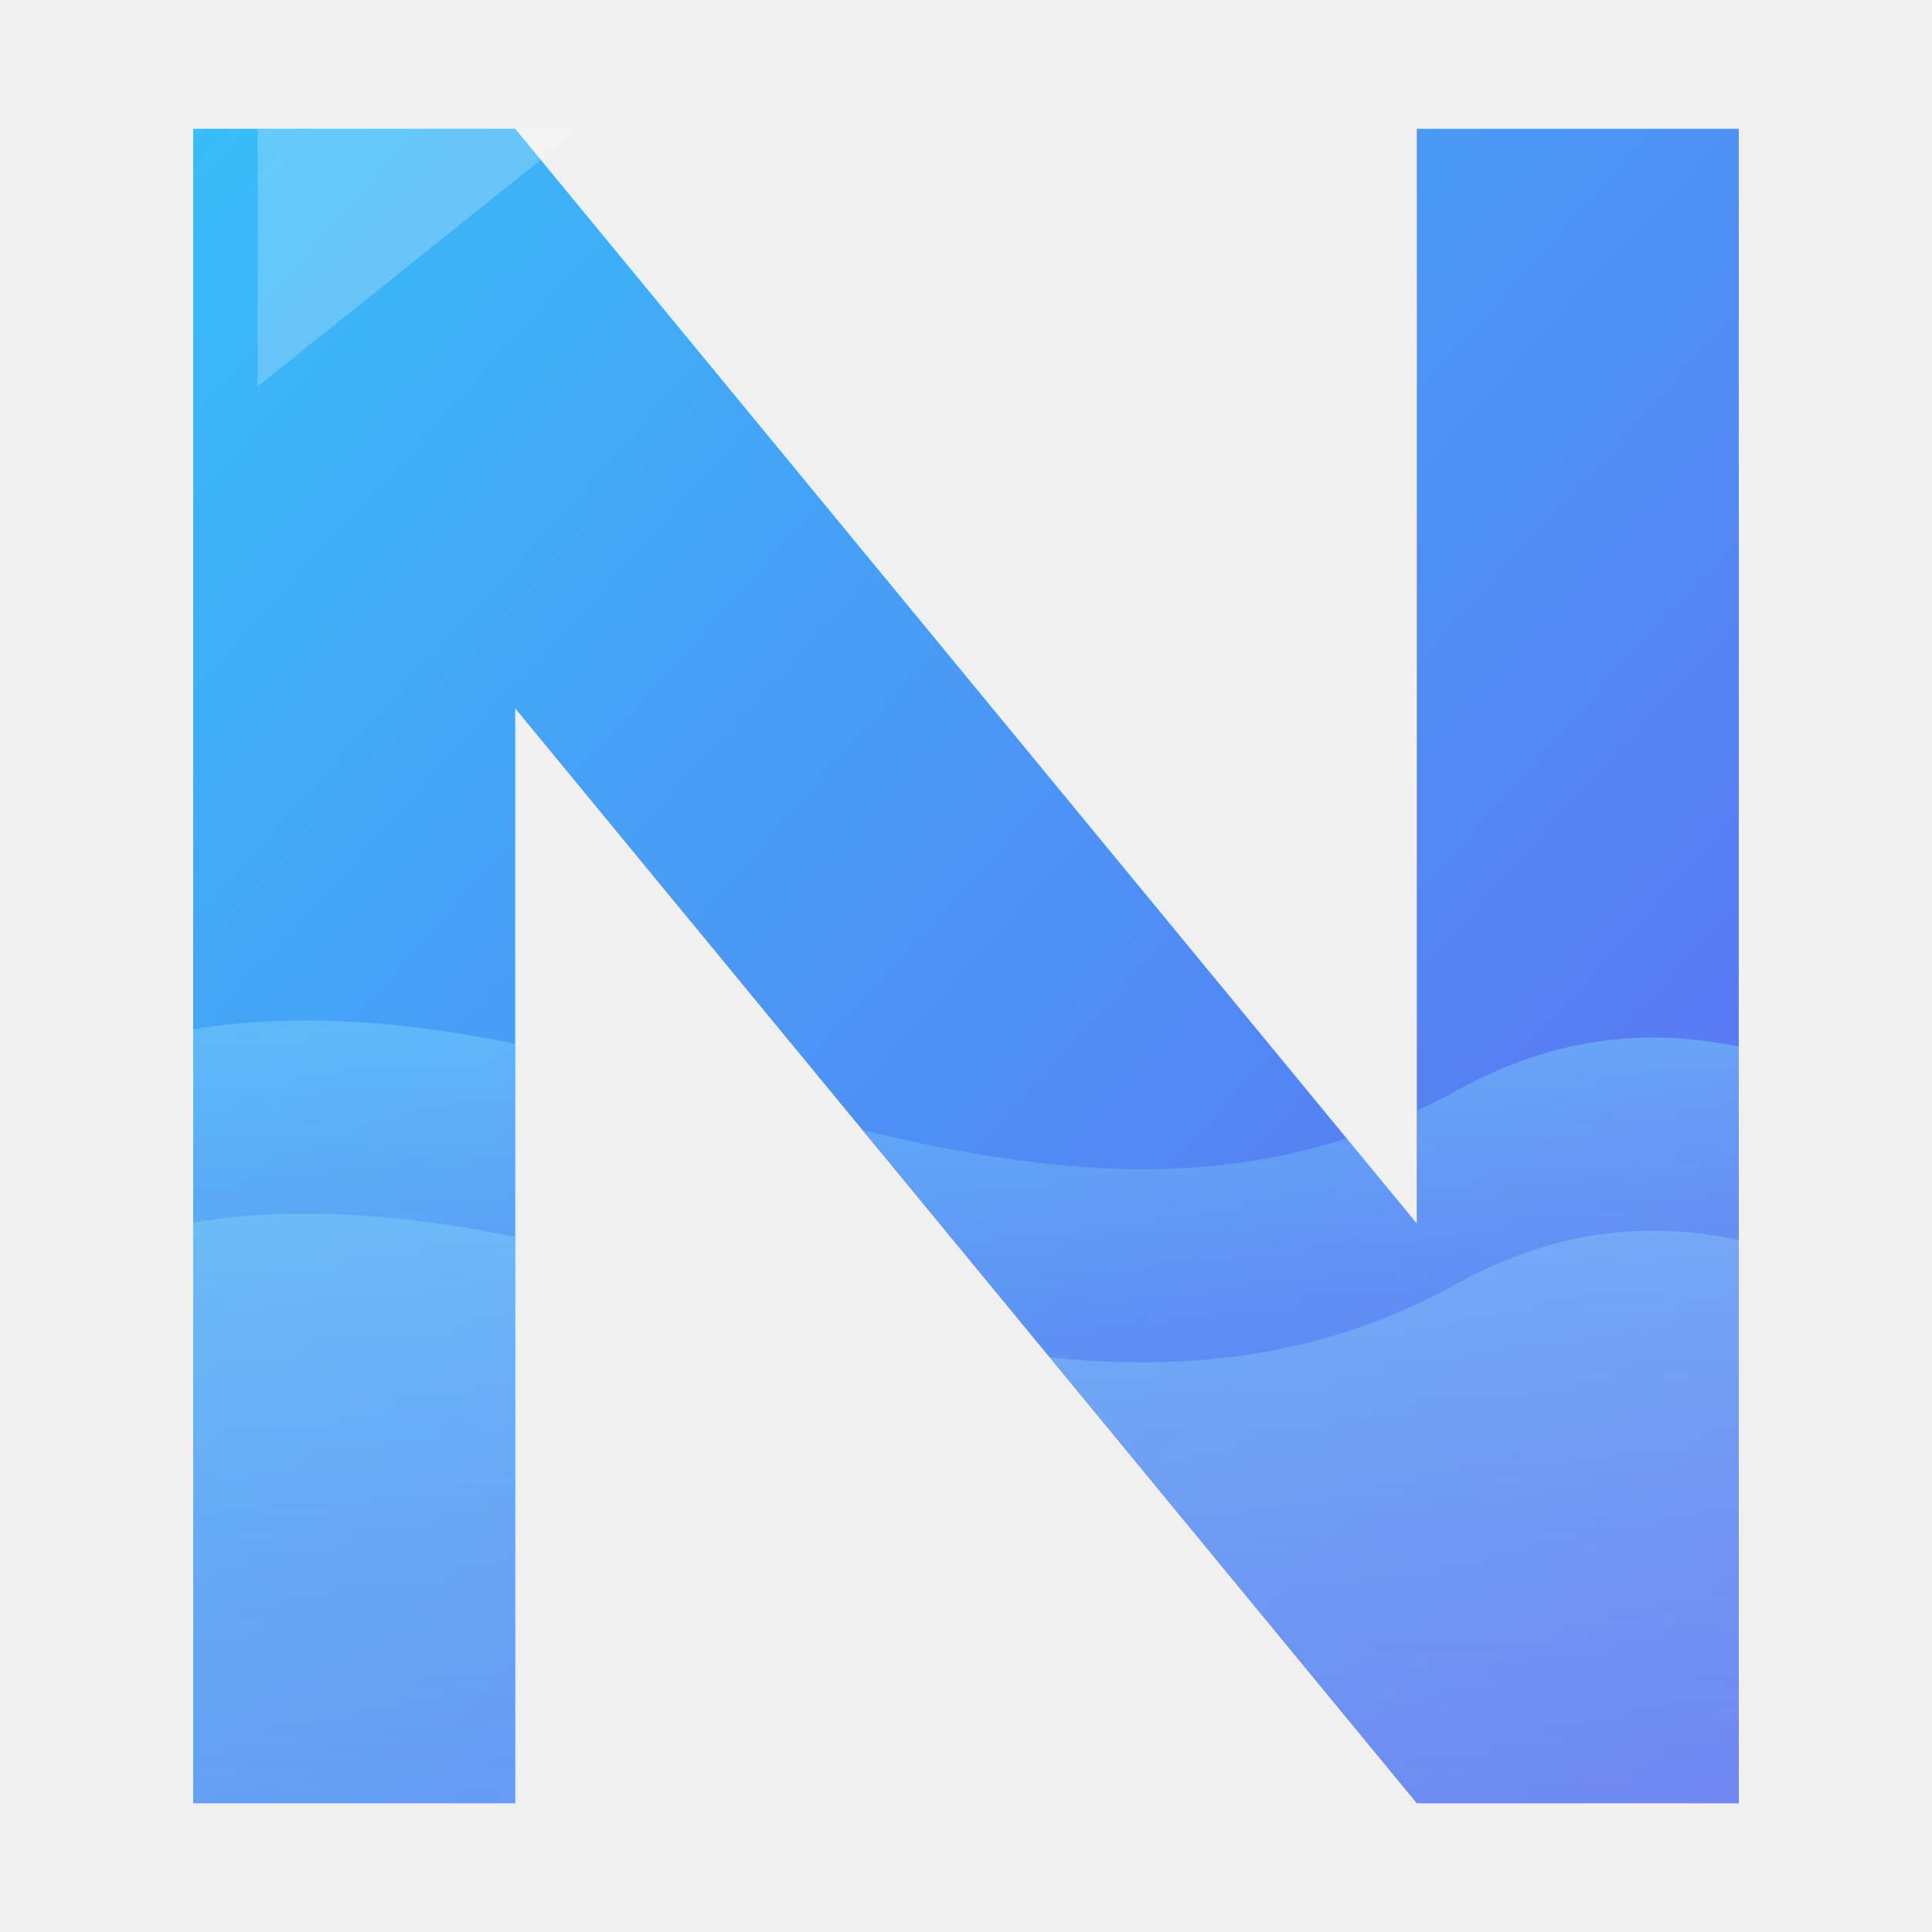
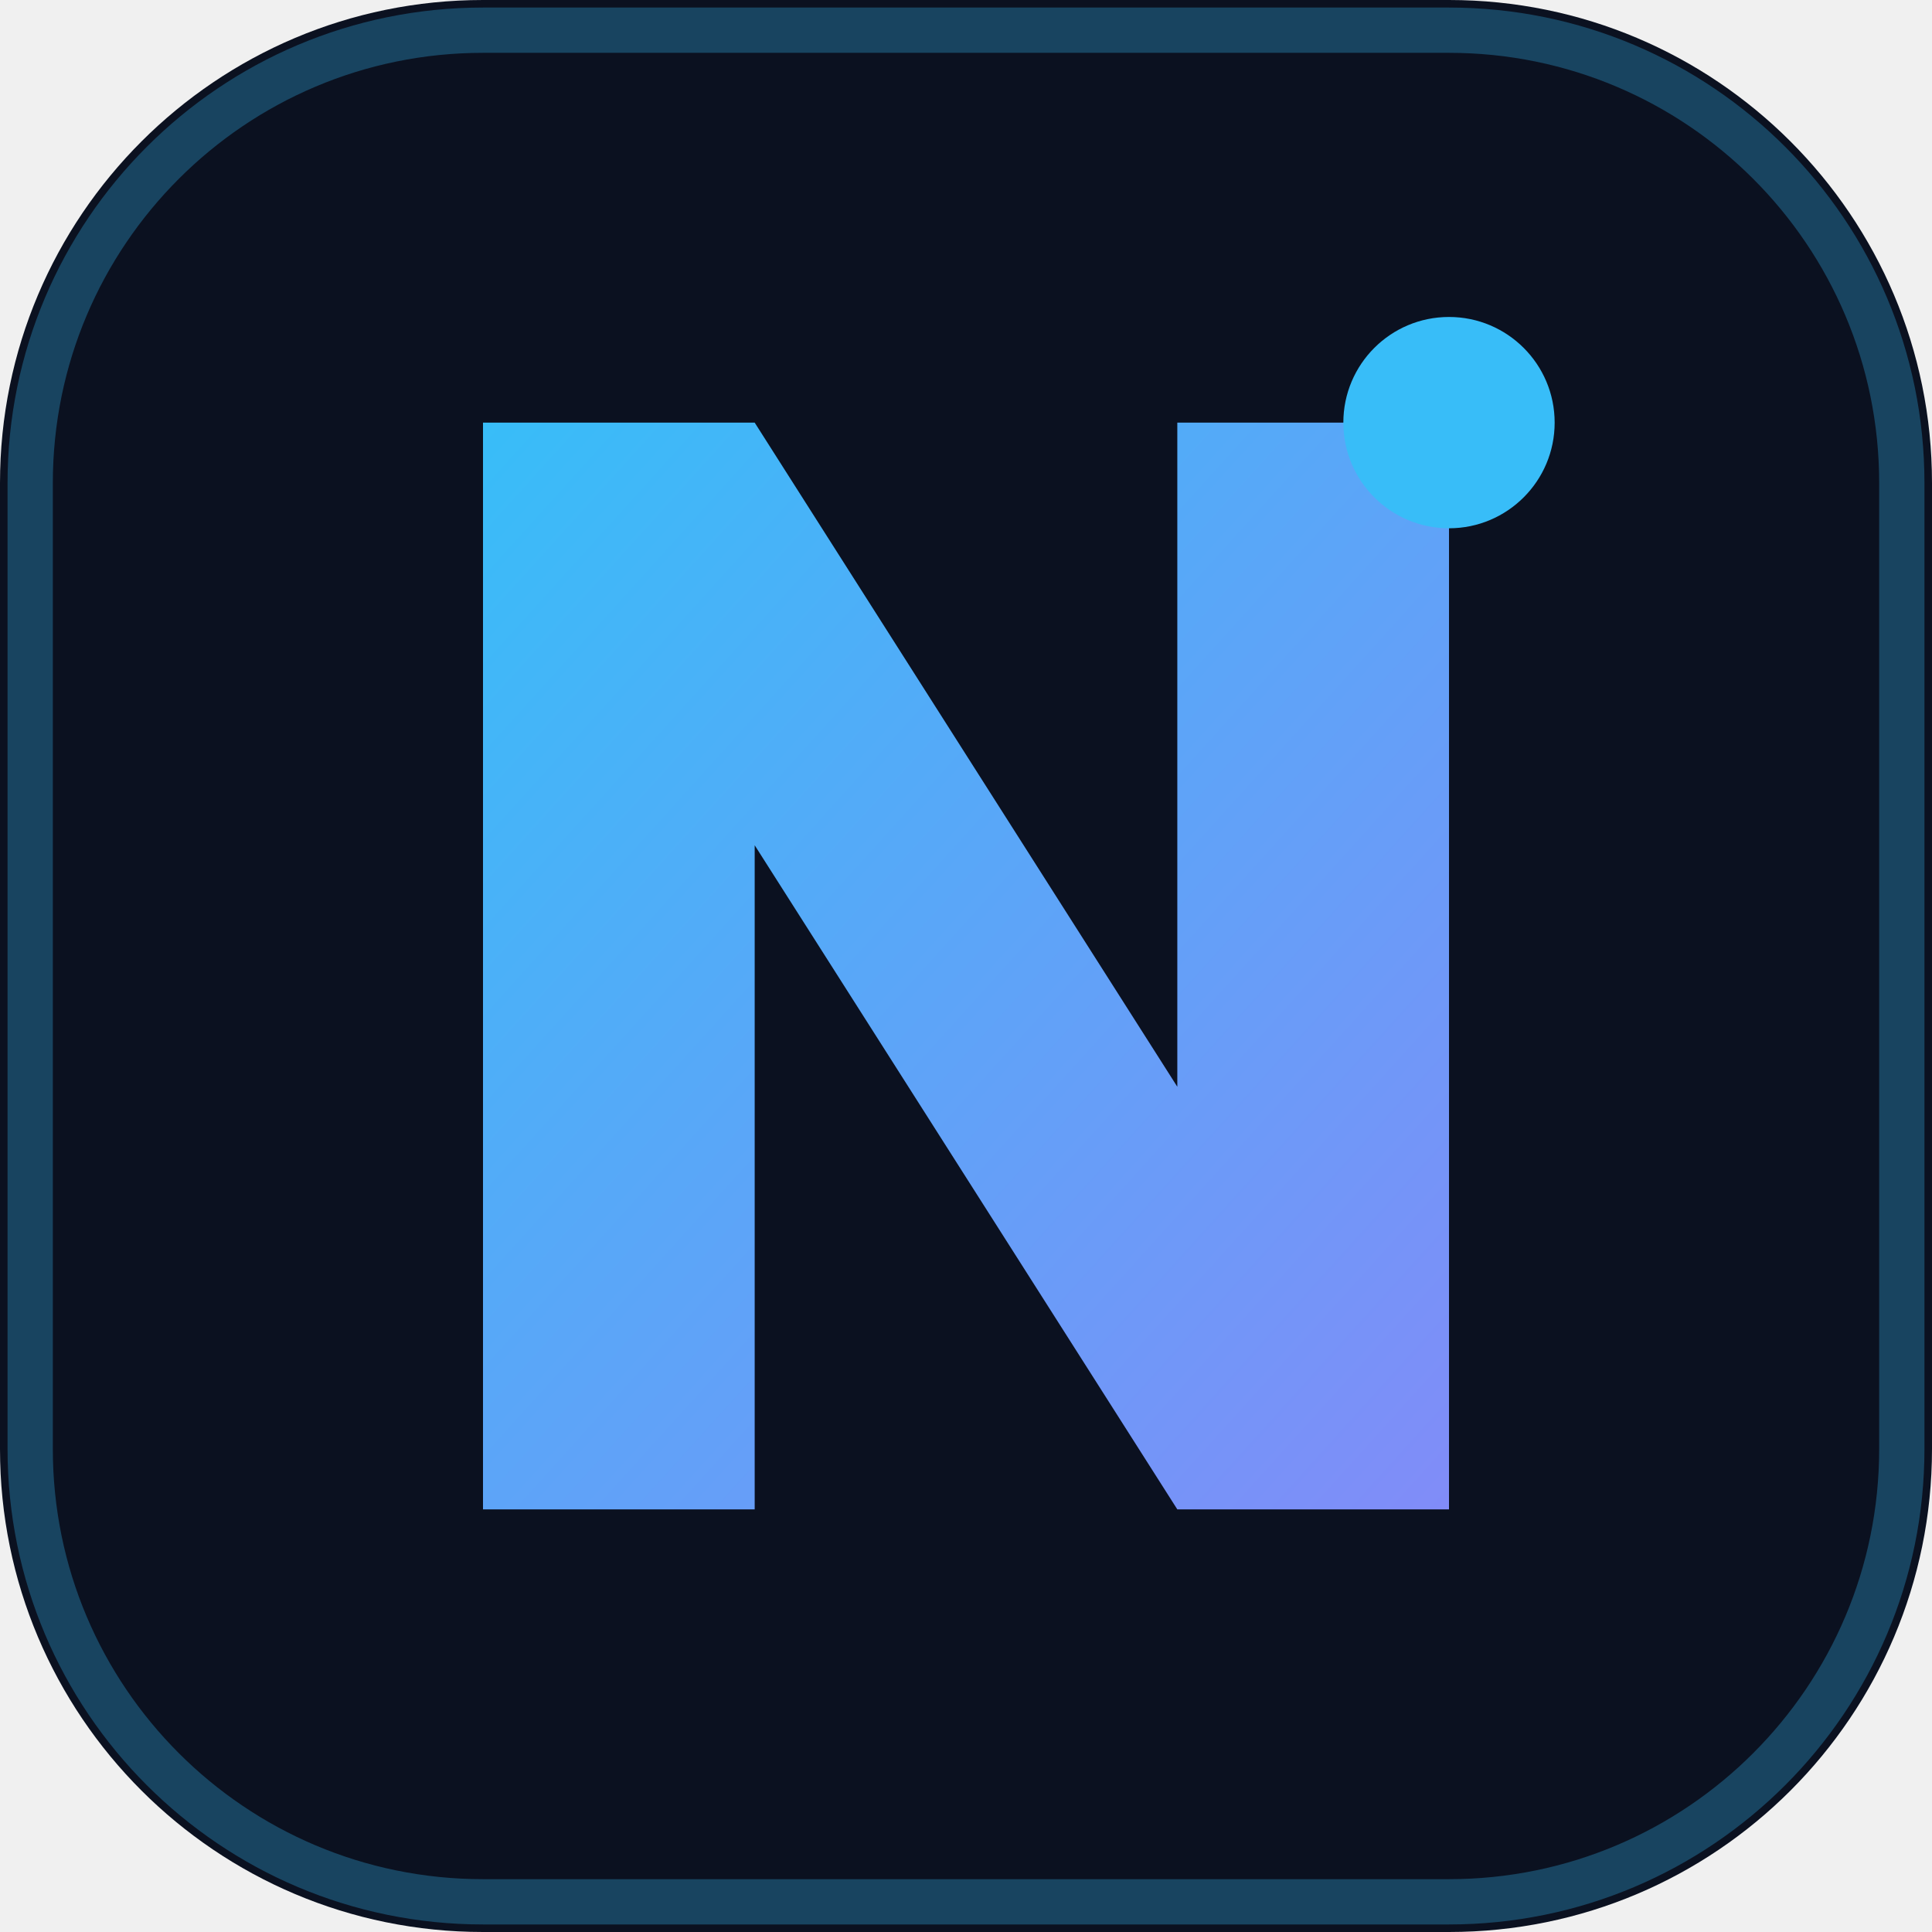
- <svg xmlns="http://www.w3.org/2000/svg" viewBox="0 0 60 60">
+ <svg xmlns="http://www.w3.org/2000/svg" viewBox="0 0 64 64">
  <defs>
-     <linearGradient id="g" x1="0%" y1="0%" x2="100%" y2="100%">
-       <stop offset="0%" stop-color="#38bdf8" />
-       <stop offset="100%" stop-color="#6366f1" />
+     <linearGradient id="nGrad" x1="0%" y1="0%" x2="100%" y2="100%">
+       <stop offset="0%" stop-color="#38BDF8" />
+       <stop offset="100%" stop-color="#818CF8" />
    </linearGradient>
-     <linearGradient id="w" x1="0%" y1="0%" x2="0%" y2="100%">
-       <stop offset="0%" stop-color="#7dd3fc" stop-opacity="0.85" />
-       <stop offset="100%" stop-color="#4f46e5" stop-opacity="0.4" />
-     </linearGradient>
-     <clipPath id="nc">
-       <path d="M6,4 L6,56 L16,56 L16,22 L44,56 L54,56 L54,4 L44,4 L44,38 L16,4 Z" />
-     </clipPath>
  </defs>
-   <path d="M6,4 L6,56 L16,56 L16,22 L44,56 L54,56 L54,4 L44,4 L44,38 L16,4 Z" fill="url(#g)" />
-   <g clip-path="url(#nc)">
-     <path d="M0,34 C15,26 30,42 45,34 C52,30 57,34 60,34 L60,60 L0,60 Z" fill="url(#w)" opacity="0.55" />
-     <path d="M0,40 C15,32 30,48 45,40 C52,36 57,40 60,40 L60,60 L0,60 Z" fill="#a5f3fc" opacity="0.25" />
-   </g>
-   <path d="M8,4 L8,12 L18,4 Z" fill="white" opacity="0.22" />
+   <rect width="64" height="64" rx="16" fill="#0B1120" />
+   <rect width="62" height="62" x="1" y="1" rx="15" fill="none" stroke="rgba(56,189,248,0.3)" stroke-width="1.5" />
+   <path d="M16 14 L16 50 L25 50 L25 28 L39 50 L48 50 L48 14 L39 14 L39 36 L25 14 Z" fill="url(#nGrad)" />
+   <circle cx="48" cy="14" r="3.5" fill="#38BDF8" />
</svg>
